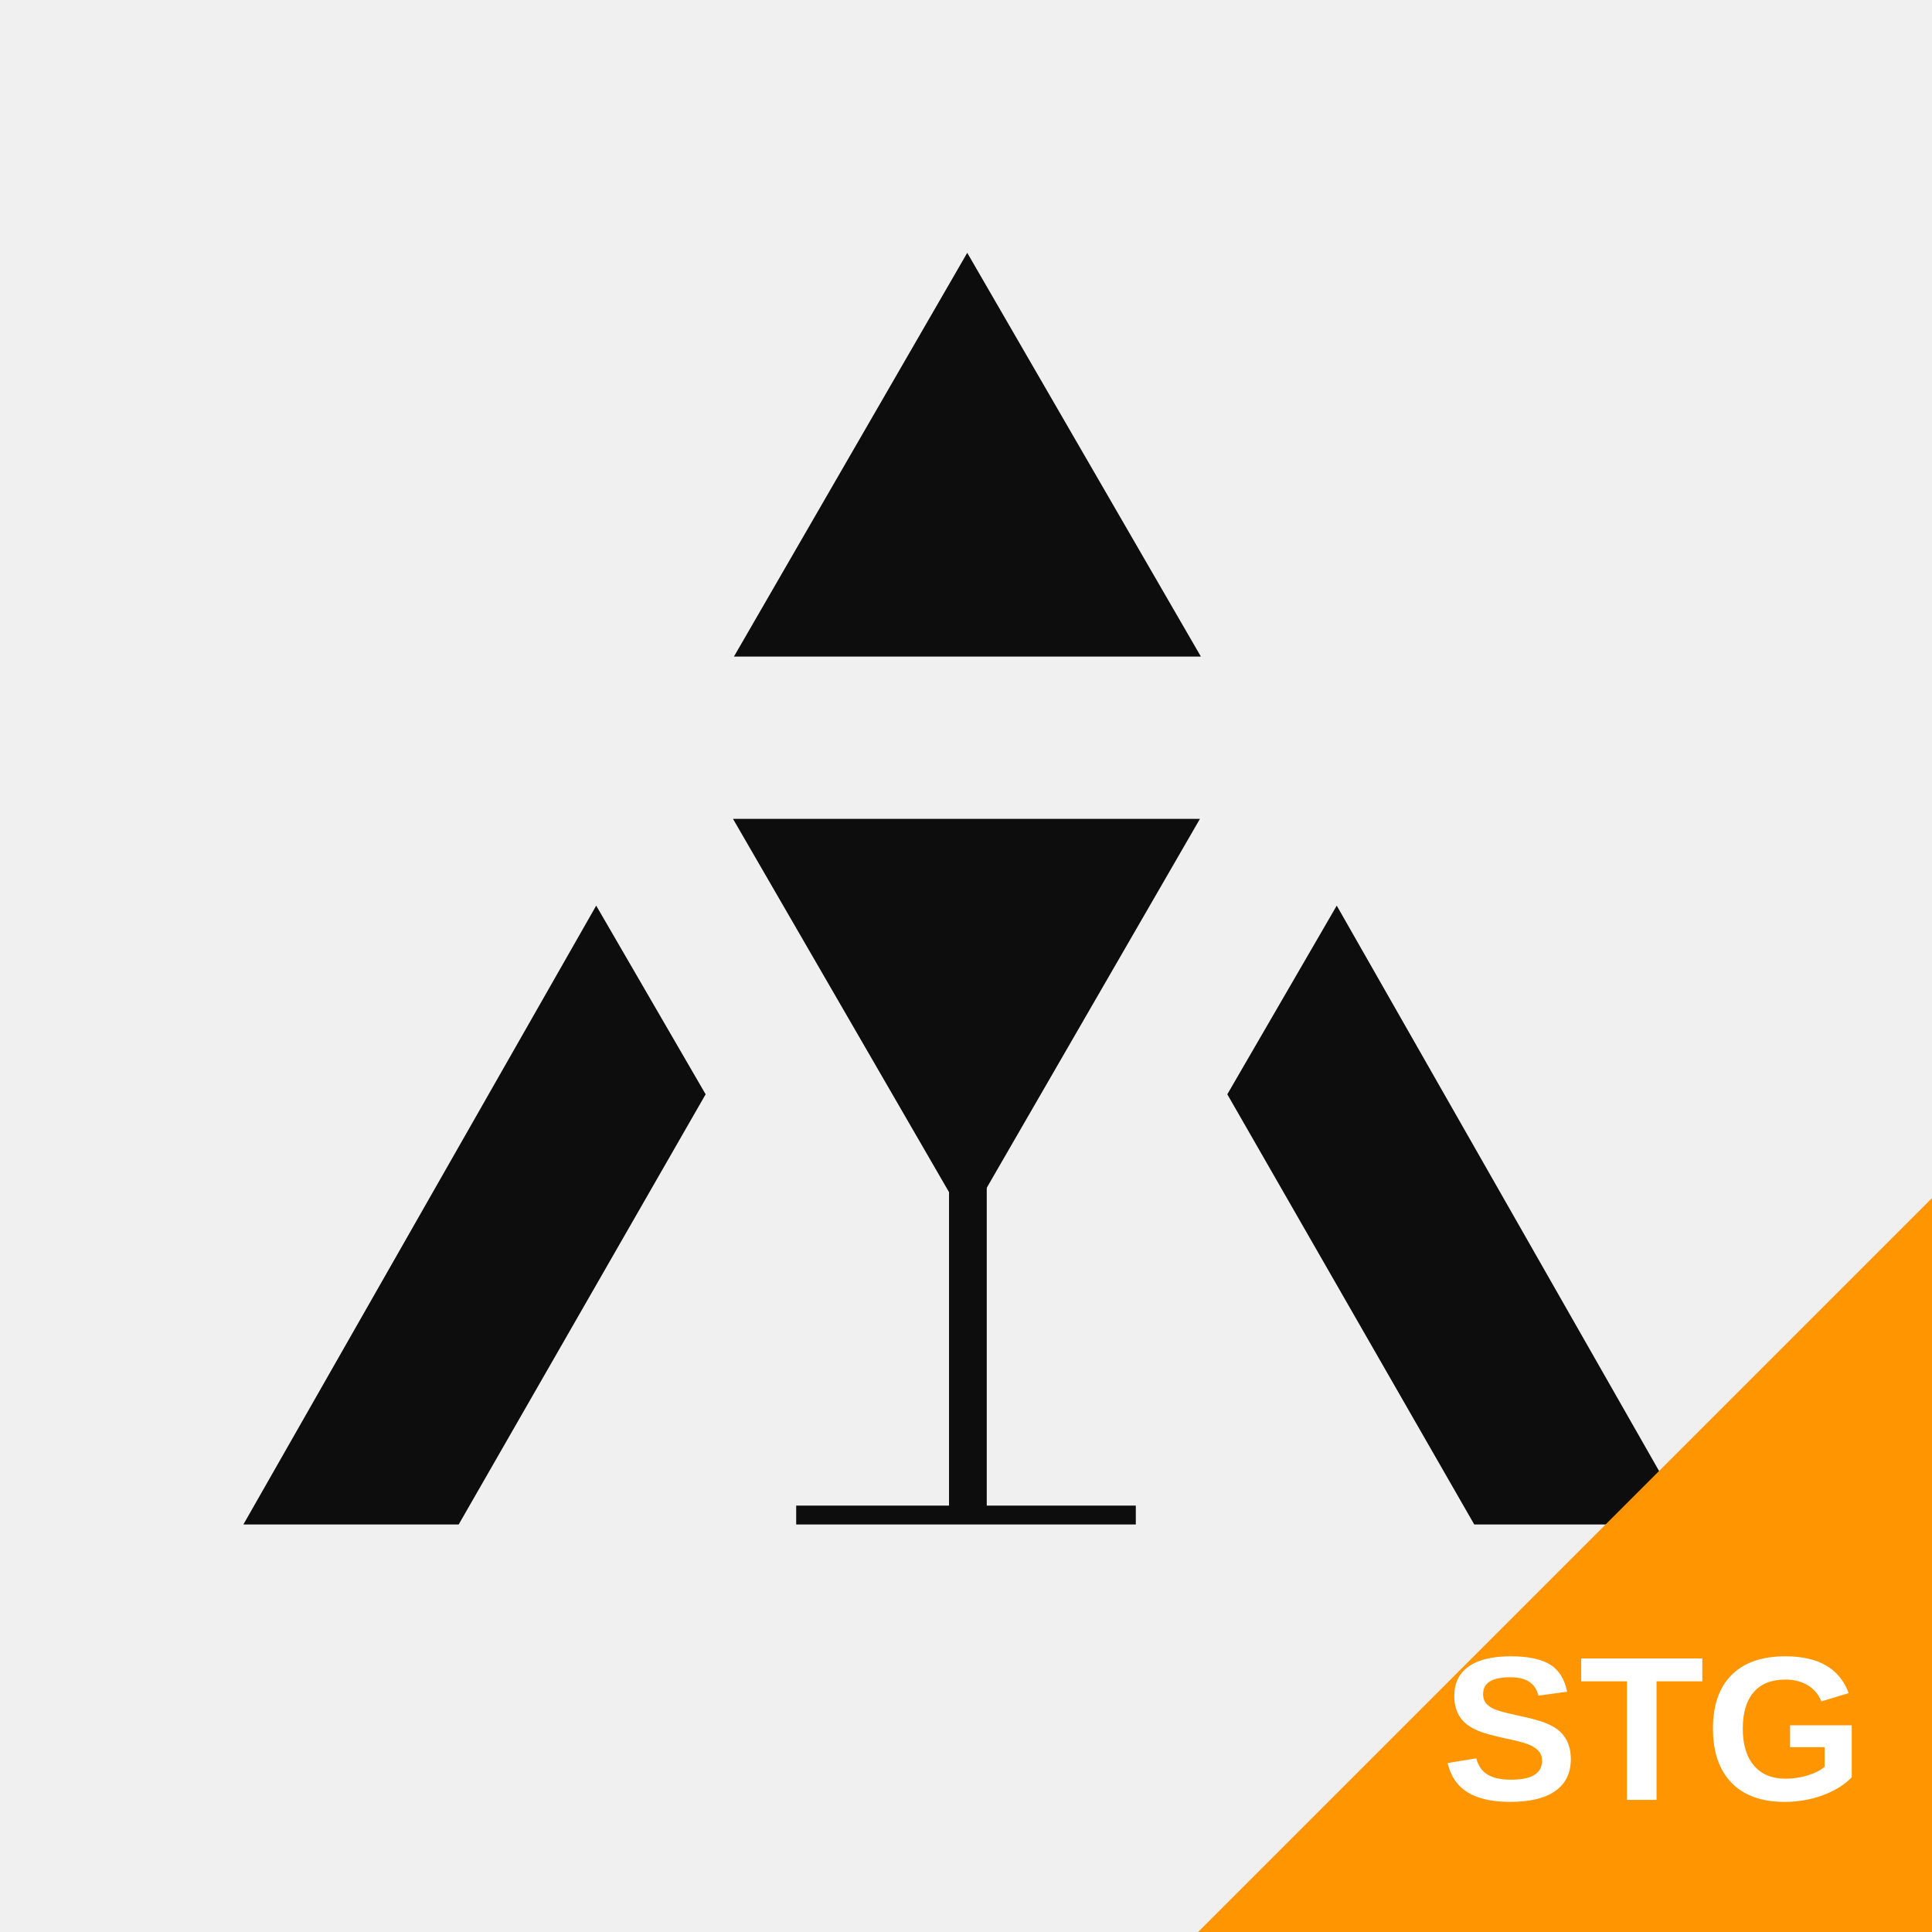
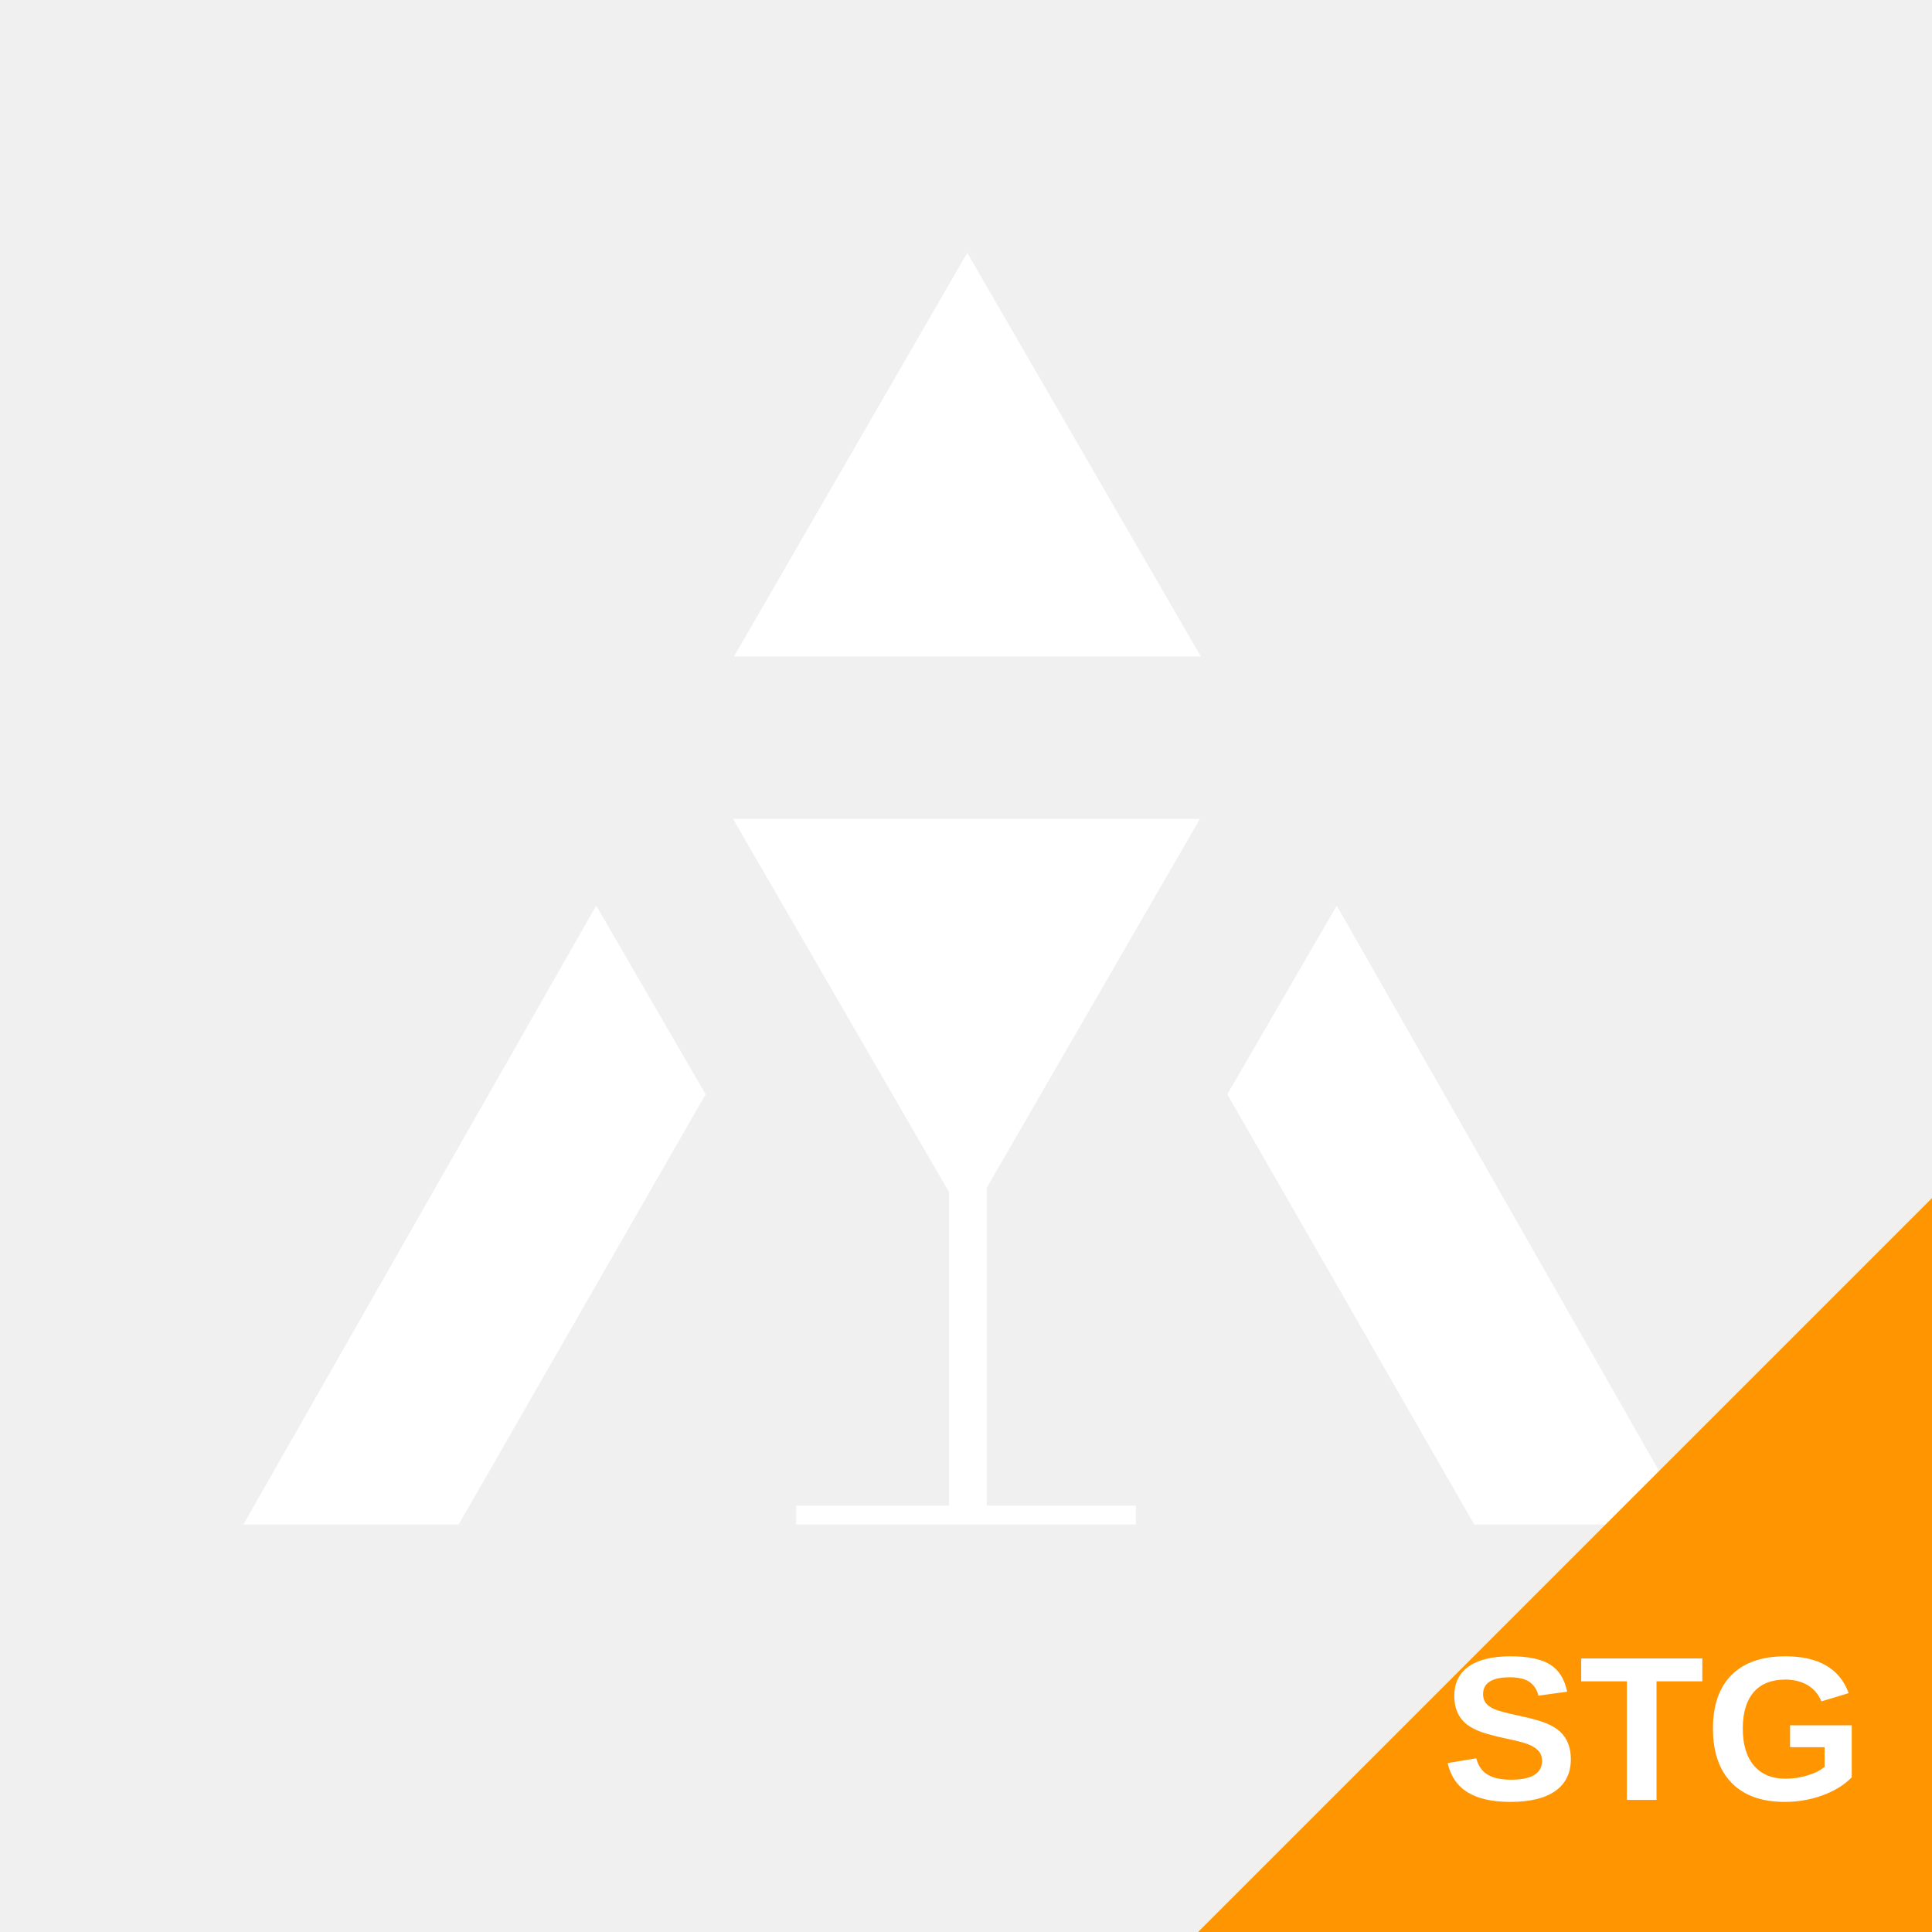
<svg xmlns="http://www.w3.org/2000/svg" width="1024" height="1024" viewBox="0 0 1024 1024" fill="none">
-   <path d="M129 808L316 480L374 580L243.117 808H129Z" fill="#0D0D0D" />
-   <path d="M895.5 808L708.5 480L650.5 580L781.383 808H895.5Z" fill="#0D0D0D" />
-   <rect x="523" y="618" width="185" height="20" transform="rotate(90 523 618)" fill="#0D0D0D" />
-   <rect x="602" y="808" width="180" height="10" transform="rotate(-180 602 808)" fill="#0D0D0D" />
-   <path d="M636.5 348L512.66 134L389 348H636.5Z" fill="#0D0D0D" />
-   <path d="M388.5 434L512.34 648L636 434L388.5 434Z" fill="#0D0D0D" />
+   <path d="M129 808L316 480L374 580L243.117 808H129Z" fill="#FFFFFF" />
+   <path d="M895.5 808L708.5 480L650.5 580L781.383 808H895.5Z" fill="#FFFFFF" />
+   <rect x="523" y="618" width="185" height="20" transform="rotate(90 523 618)" fill="#FFFFFF" />
+   <rect x="602" y="808" width="180" height="10" transform="rotate(-180 602 808)" fill="#FFFFFF" />
+   <path d="M636.5 348L512.66 134L389 348H636.5Z" fill="#FFFFFF" />
+   <path d="M388.5 434L512.34 648L636 434L388.5 434Z" fill="#FFFFFF" />
  <polygon points="635,1024 1024,1024 1024,635" fill="#FF9500" />
  <text x="876.18" y="953.98" font-size="109" fill="white" font-family="Arial,Helvetica,sans-serif" font-weight="bold" text-anchor="middle">STG</text>
</svg>
